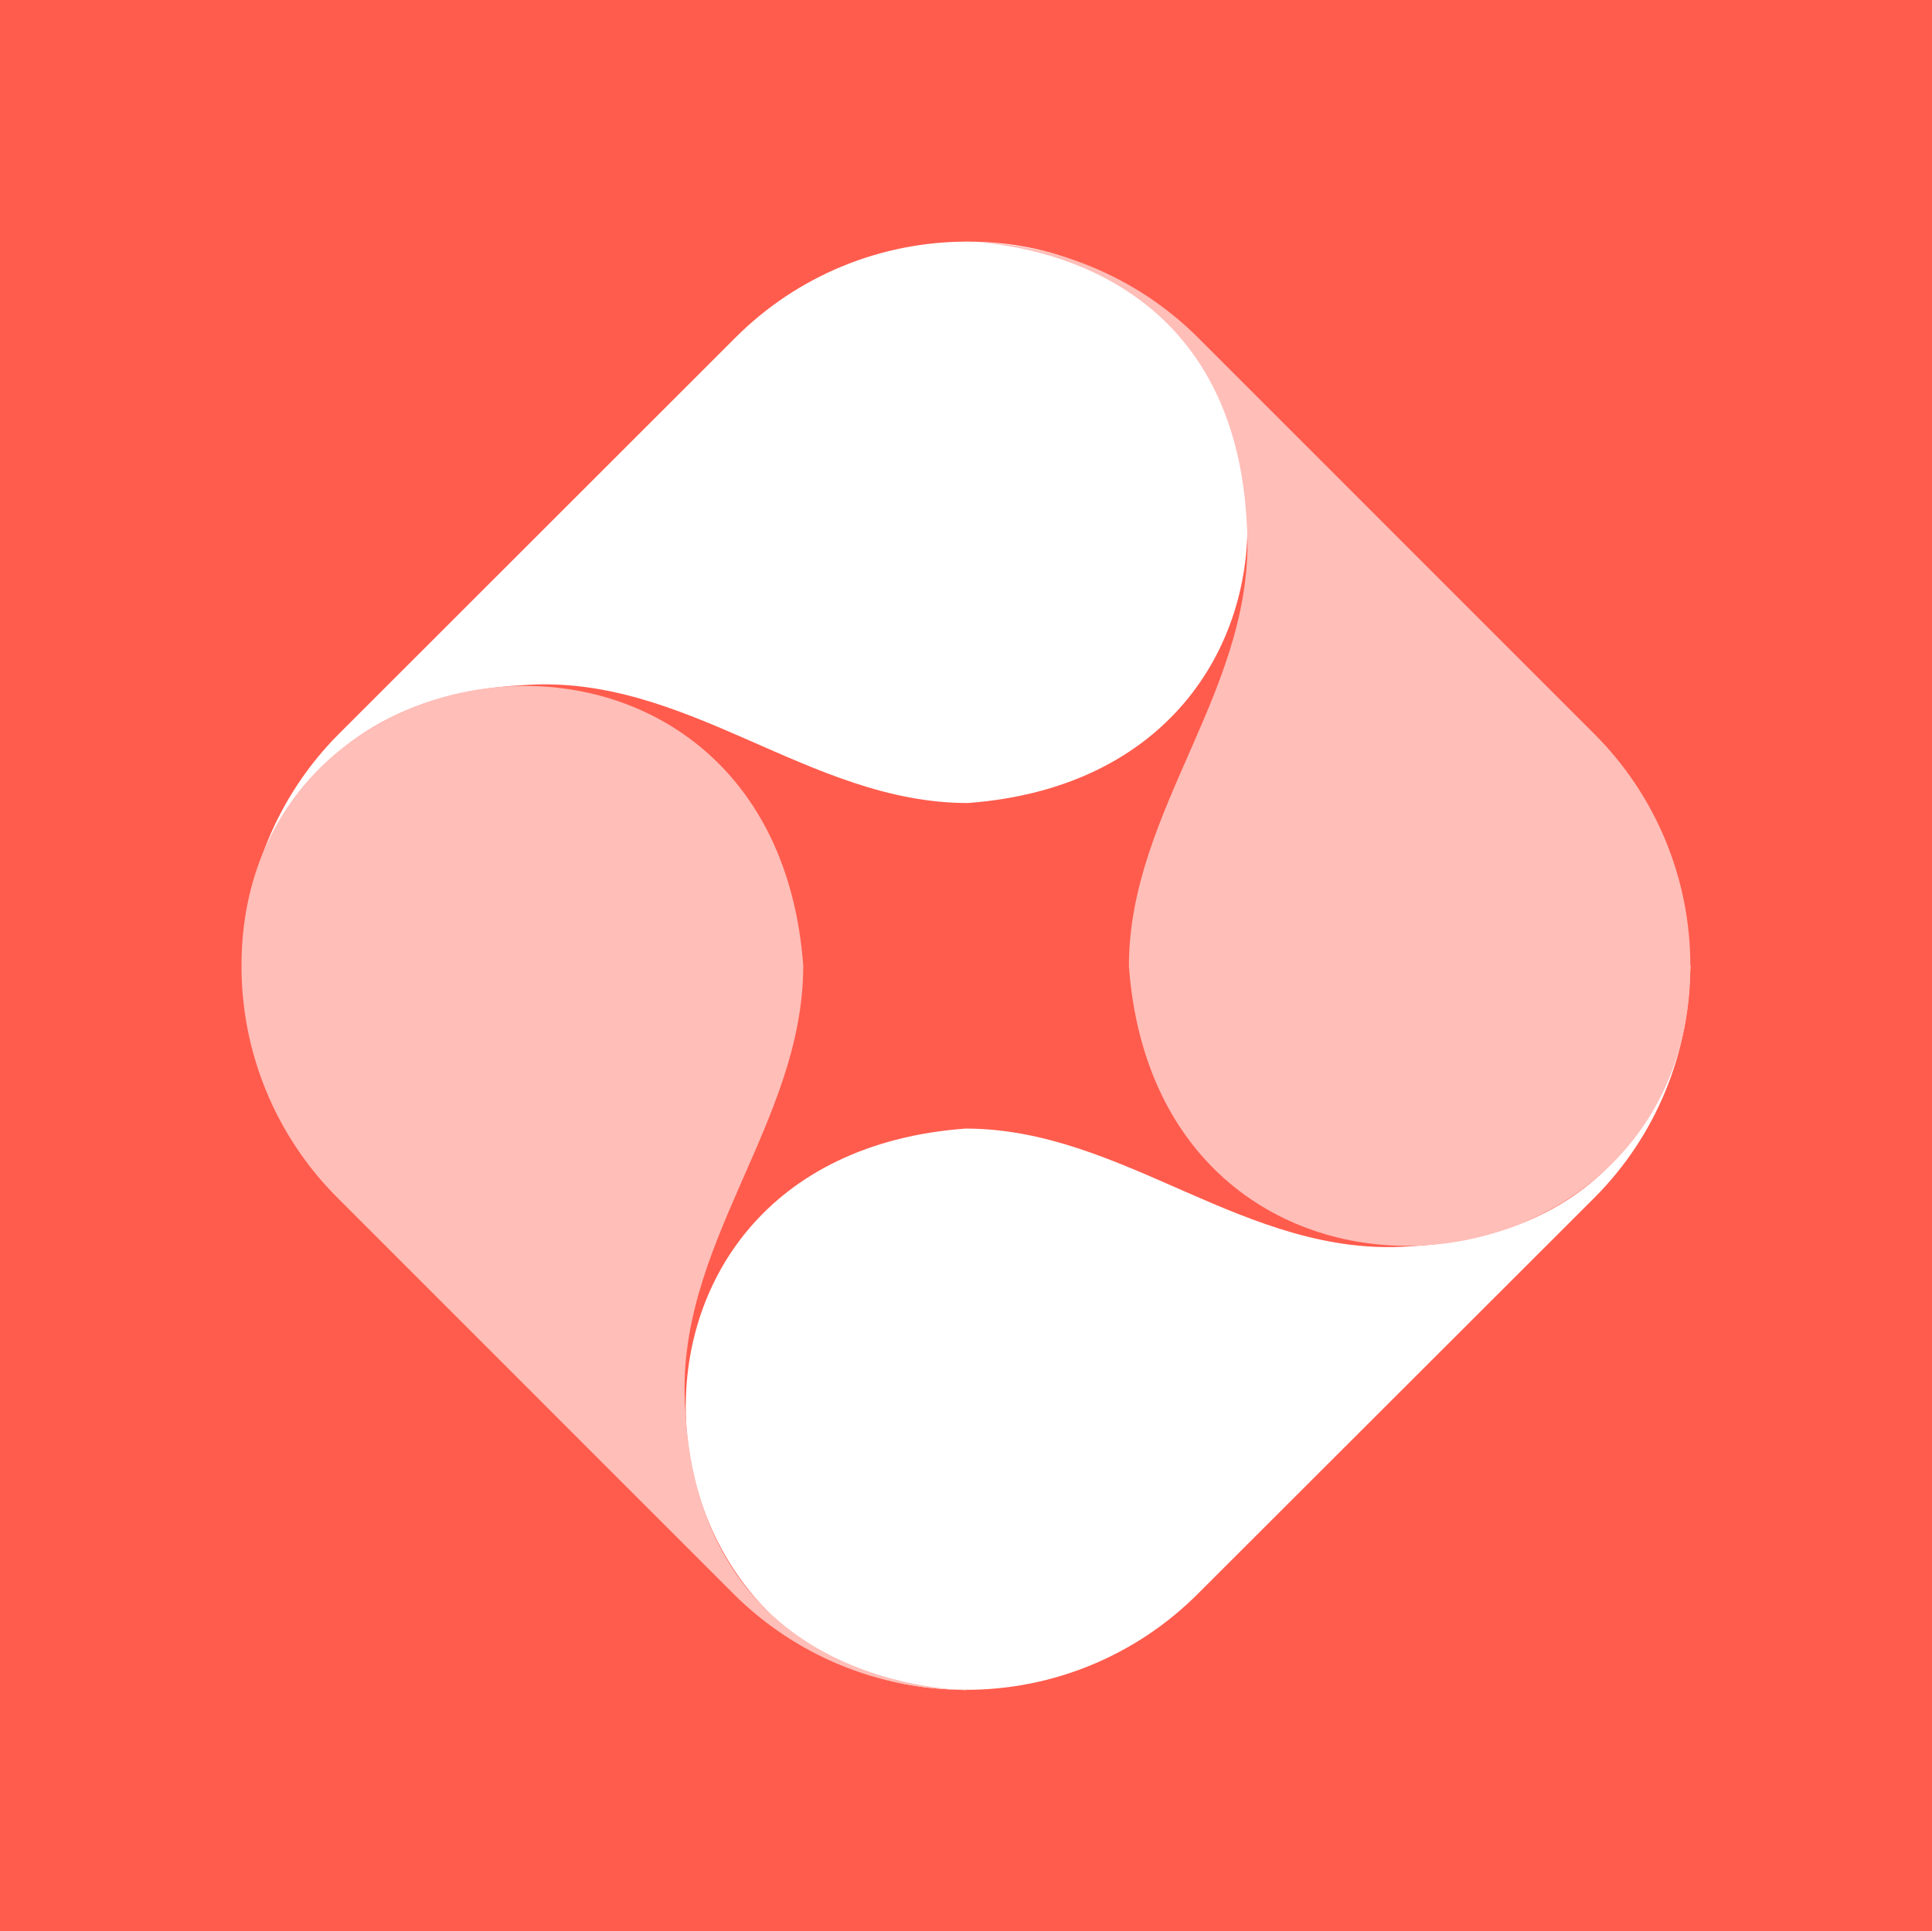
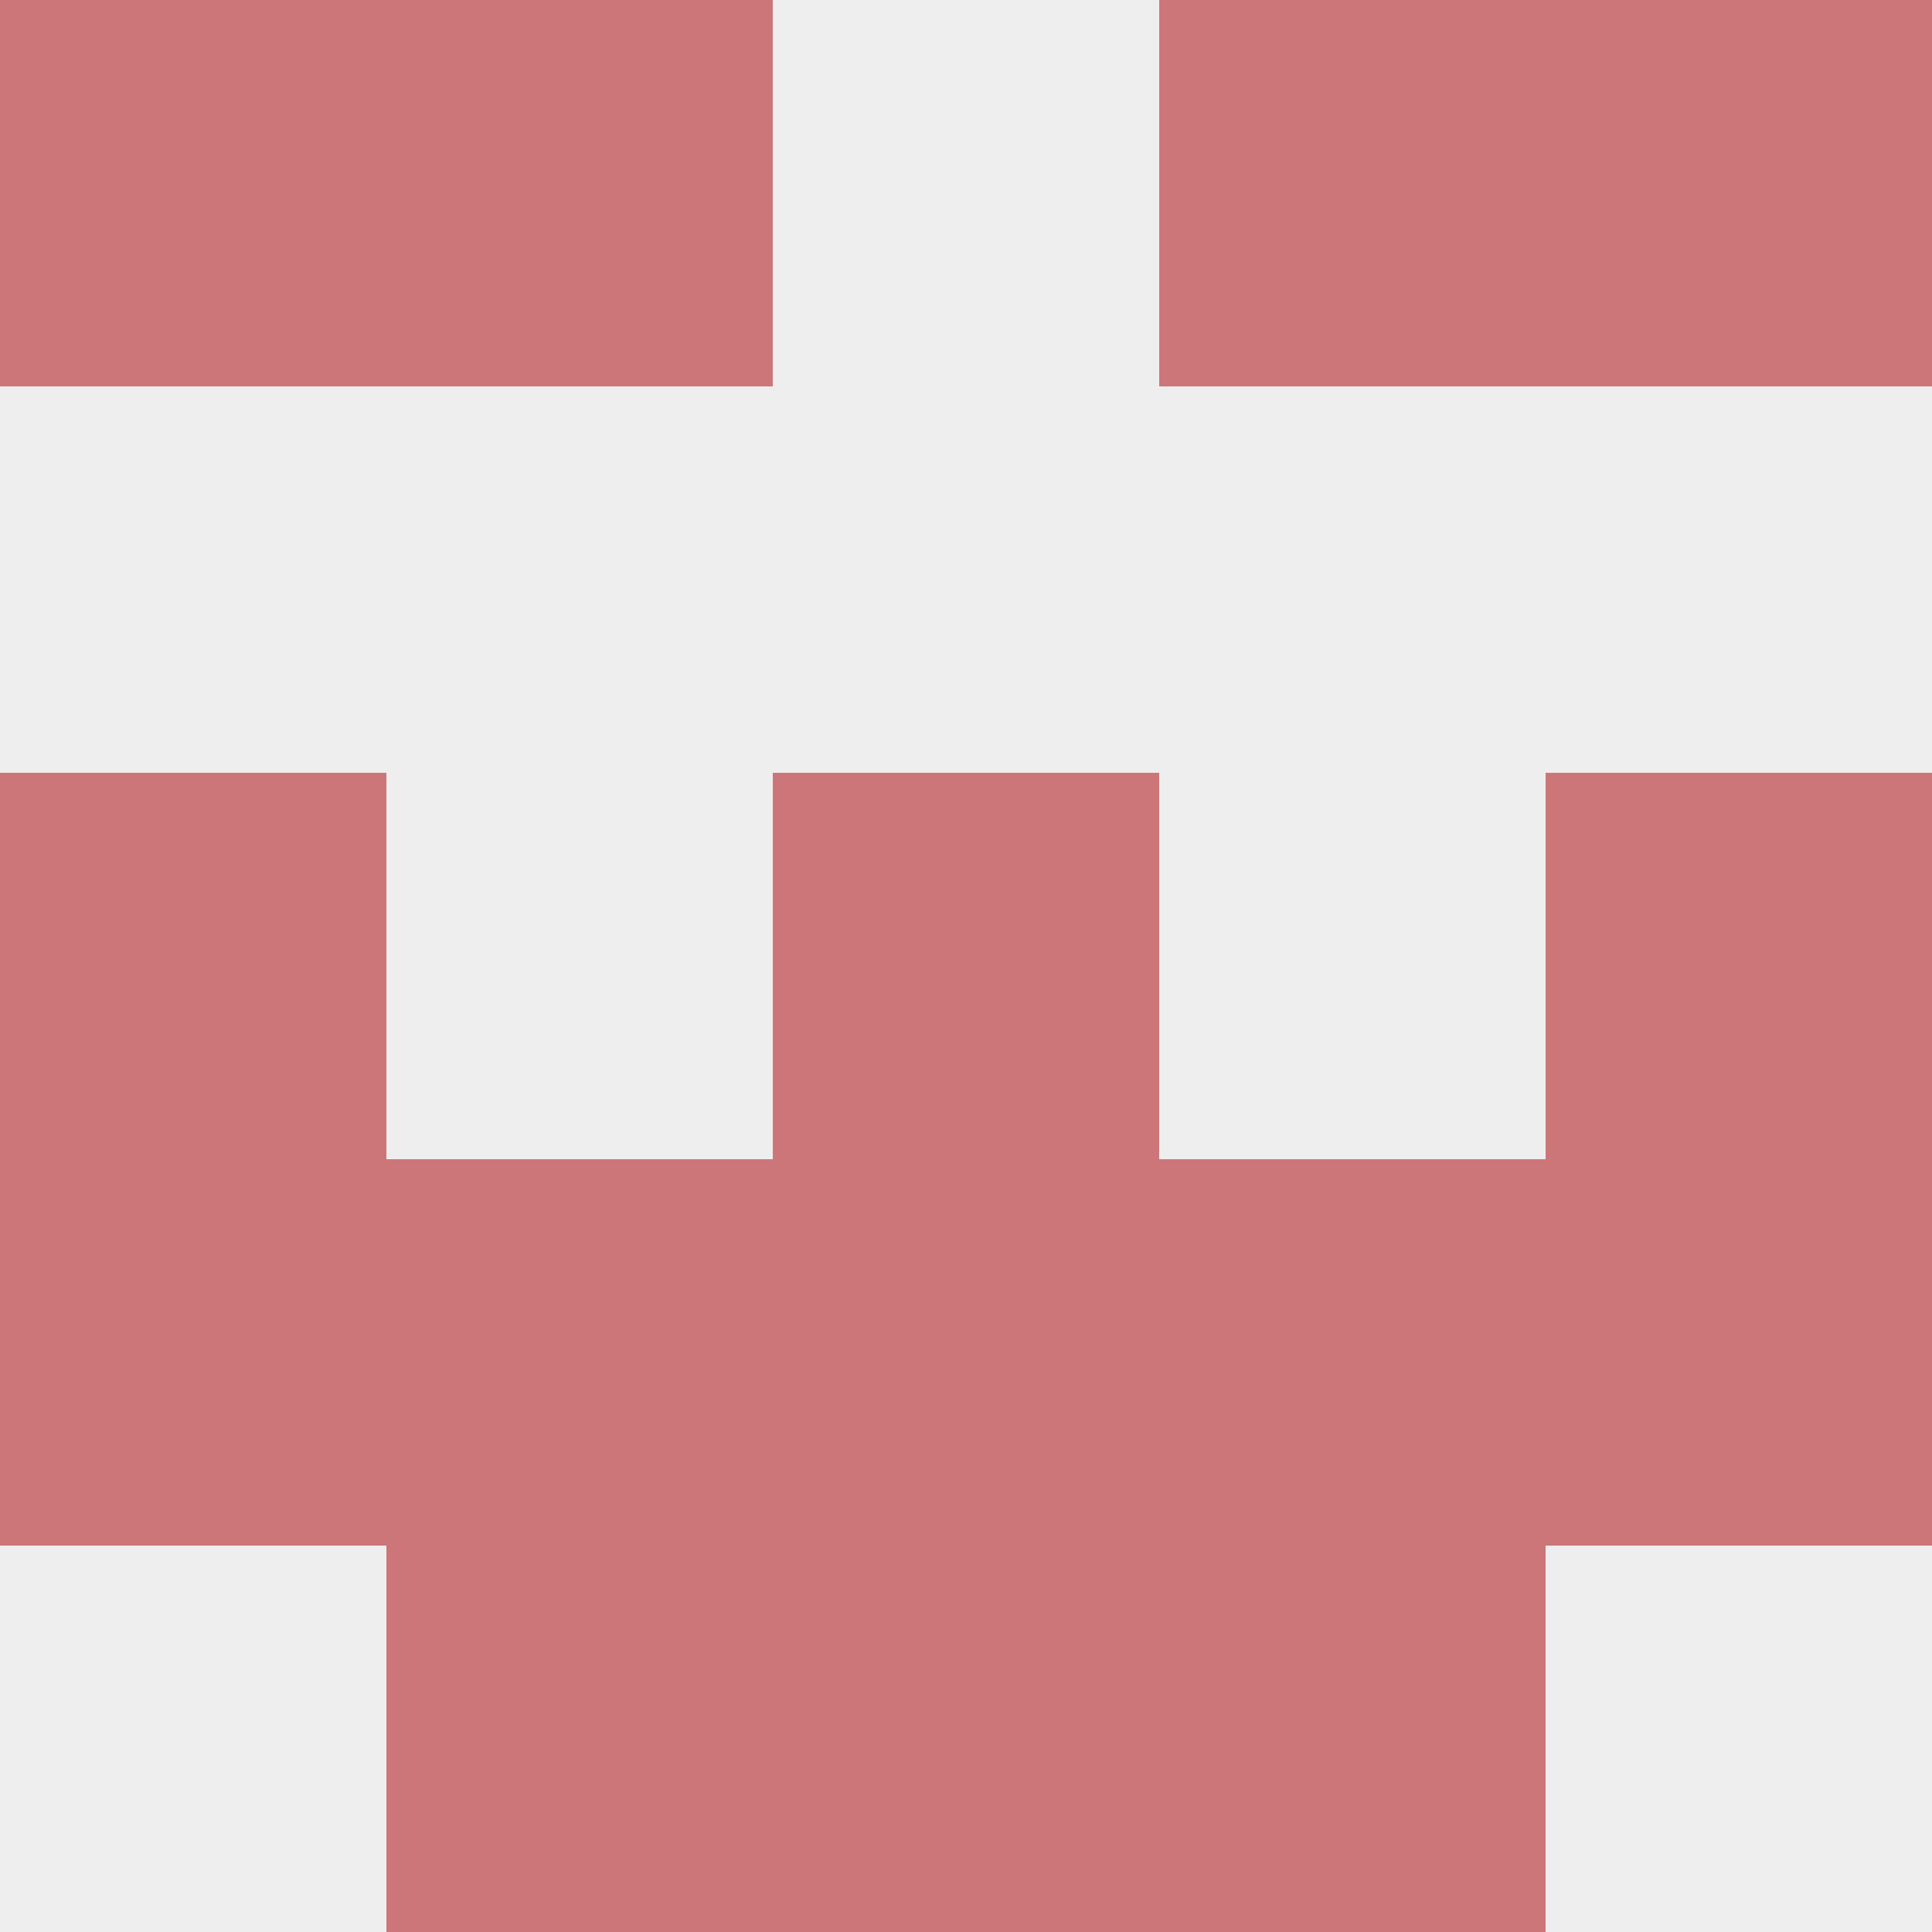
- <svg xmlns="http://www.w3.org/2000/svg" width="512" height="511.644" viewBox="0 0 135.467 135.373" version="1.1" id="svg5" xml:space="preserve">
-   <defs id="defs2">
-     <style id="style6382">
-       .cls-3{fill:#980200}.cls-4{fill:red}
-     </style>
-     <style id="style288">
-       .cls-3{fill:#980200}.cls-4{fill:red}
-     </style>
-     <style id="style414">
-       .cls-3{fill:#980200}.cls-4{fill:red}
-     </style>
-   </defs>
-   <g id="layer3" style="display:inline" transform="matrix(0.2916067,0,0,0.2916067,0,95.96368)">
-     <rect style="display:inline;fill:#ff5c4d;fill-opacity:1;stroke-width:0.907" id="rect9648-1-5" width="464.553" height="464.553" x="-8.8817842e-16" y="-329.086" ry="0" />
-   </g>
-   <g id="layer1" style="display:inline">
-     <g id="g8811" transform="matrix(0.75,0,0,0.75,16.93333,16.93333)">
-       <g id="g463" style="fill:#ffffff" transform="matrix(1.533815,0,0,1.533469,9.8181776e-5,-63.77698)">
-         <path d="m 88.32,85.75 c -0.09,1.57 -0.65,16.22 -17.11,17.11 -10,0.73 -17.37,-7.18 -27.08,-7.18 -24.21,1.79 -21.21,34.22 0,34.22 a 19.92,19.92 0 0 0 14.14,-5.83 L 82.46,99.9 a 19.94,19.94 0 0 0 5.83,-14.15" class="cls-4" id="path428" style="fill:#ffffff" />
-         <path d="m 0.08,85.75 c 0.09,-1.57 0.65,-16.22 17.11,-17.11 10,-0.72 17.37,7.19 27.08,7.19 24.21,-1.8 21.21,-34.23 0,-34.23 A 19.92,19.92 0 0 0 30.13,47.43 L 5.94,71.61 A 19.94,19.94 0 0 0 0.11,85.75" class="cls-4" id="path432" style="fill:#ffffff" />
-       </g>
-       <g id="g467" style="opacity:1;fill:#ffbeb8;fill-opacity:1" transform="matrix(1.533815,0,0,1.533469,9.8181776e-5,-63.77698)">
-         <path d="m 44.16,129.93 c -1.57,-0.1 -16.22,-0.65 -17.11,-17.11 -0.72,-10 7.19,-17.38 7.19,-27.08 C 32.44,61.53 0,64.53 0,85.74 A 19.94,19.94 0 0 0 5.83,99.88 L 30,124.06 a 20,20 0 0 0 14.14,5.84" class="cls-3" id="path426" style="fill:#ffbeb8;fill-opacity:1" />
-         <path d="m 44.16,41.59 c 1.57,0.09 16.22,0.65 17.11,17.11 0.73,10 -7.18,17.38 -7.18,27.08 1.79,24.21 34.22,21.21 34.22,0 A 19.94,19.94 0 0 0 82.48,71.64 L 58.3,47.45 A 20,20 0 0 0 44.16,41.62" class="cls-3" id="path430" style="fill:#ffbeb8;fill-opacity:1" />
-       </g>
-     </g>
-   </g>
-   <style type="text/css" id="style22550">
- 	.st0{fill:#4B4B4B;}
- </style>
-   <style type="text/css" id="style33903">
- 	.st0{fill:#4B4B4B;}
- </style>
-   <style type="text/css" id="style33923">
- 	.st0{fill:#4B4B4B;}
- </style>
-   <style type="text/css" id="style43783">
- 
- 	.st0{fill:#4B4B4B;}
- 
- </style>
-   <style type="text/css" id="style43811">
- 
- 	.st0{fill:#4B4B4B;}
- 
- </style>
-   <style type="text/css" id="style43839">
- 
- 	.st0{fill:#4B4B4B;}
- 
- </style>
-   <style type="text/css" id="style44212">
- 	.st0{fill:#4B4B4B;}
- </style>
-   <style type="text/css" id="style16596">
- 	.st0{fill:#4B4B4B;}
- </style>
+ <svg xmlns="http://www.w3.org/2000/svg" viewBox="0 0 5 5" shape-rendering="crispEdges">
+   <rect width="5" height="5" fill="#EFEEEE" />
+   <path fill="#CC7679" d="M0 0h2v1H0zM3 0h2v1H3zM0 2h1v1H0zM2 2h1v1H2zM4 2h1v1H4zM0 3h5v1H0zM1 4h3v1H1z" />
</svg>
